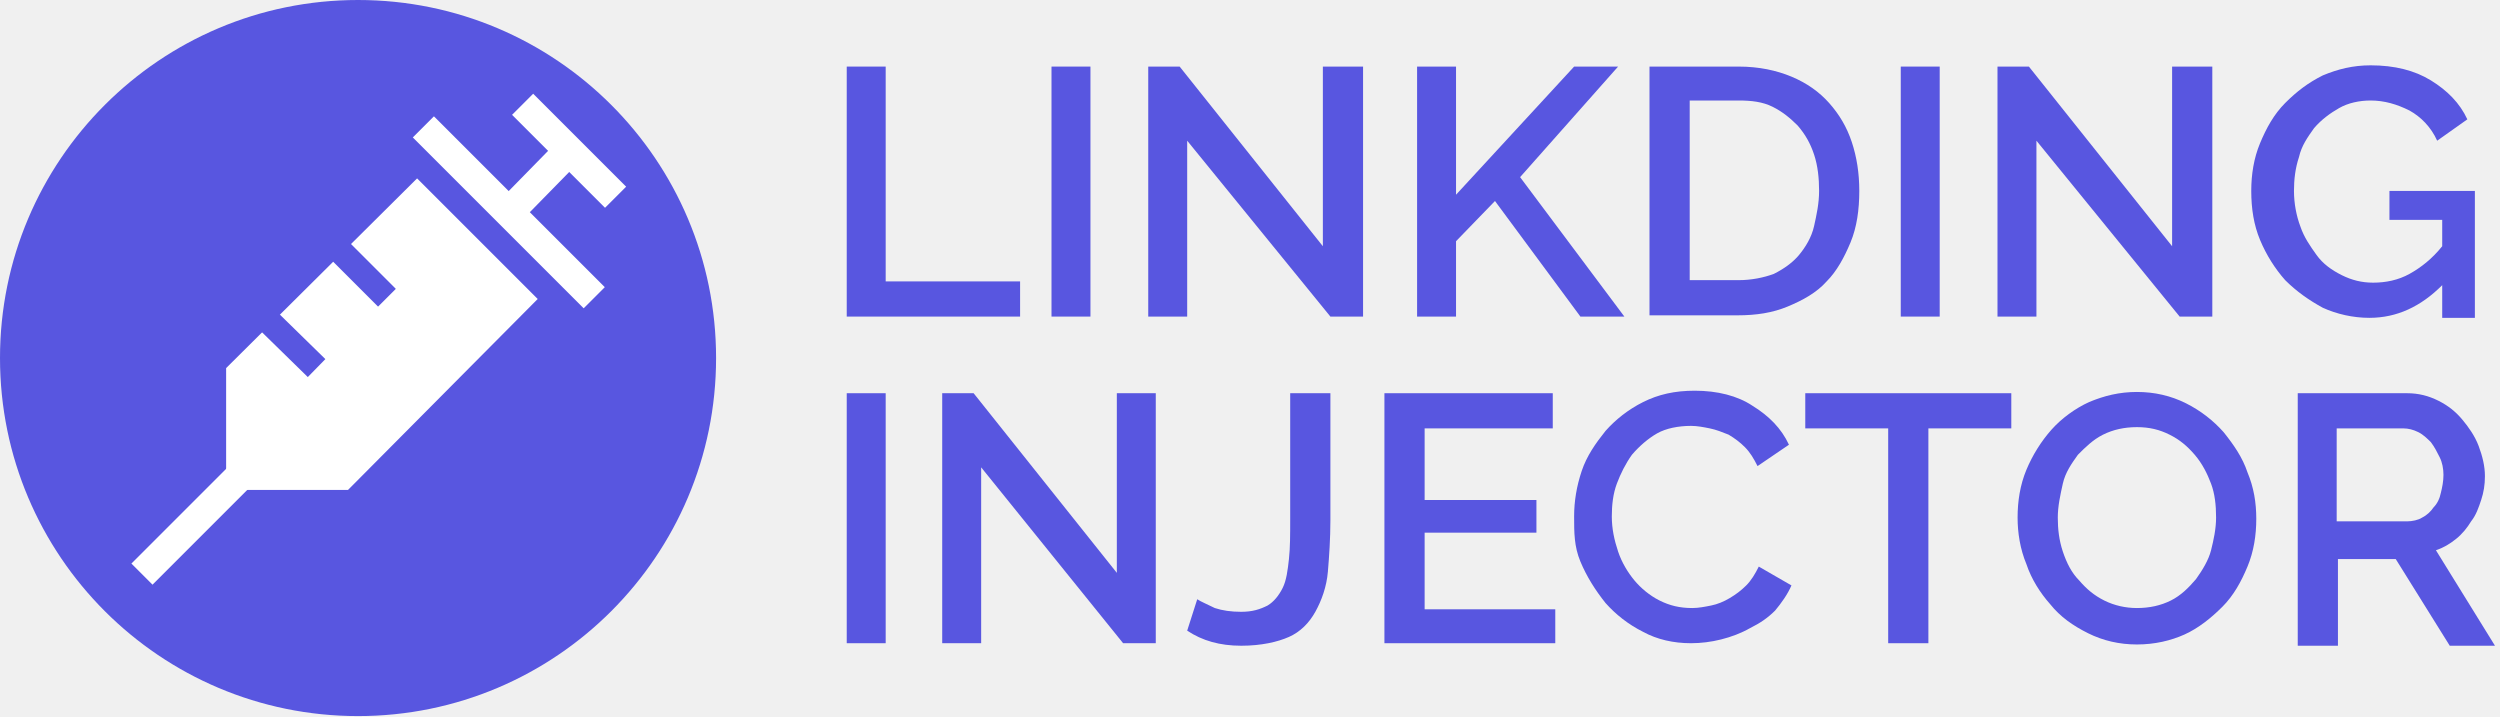
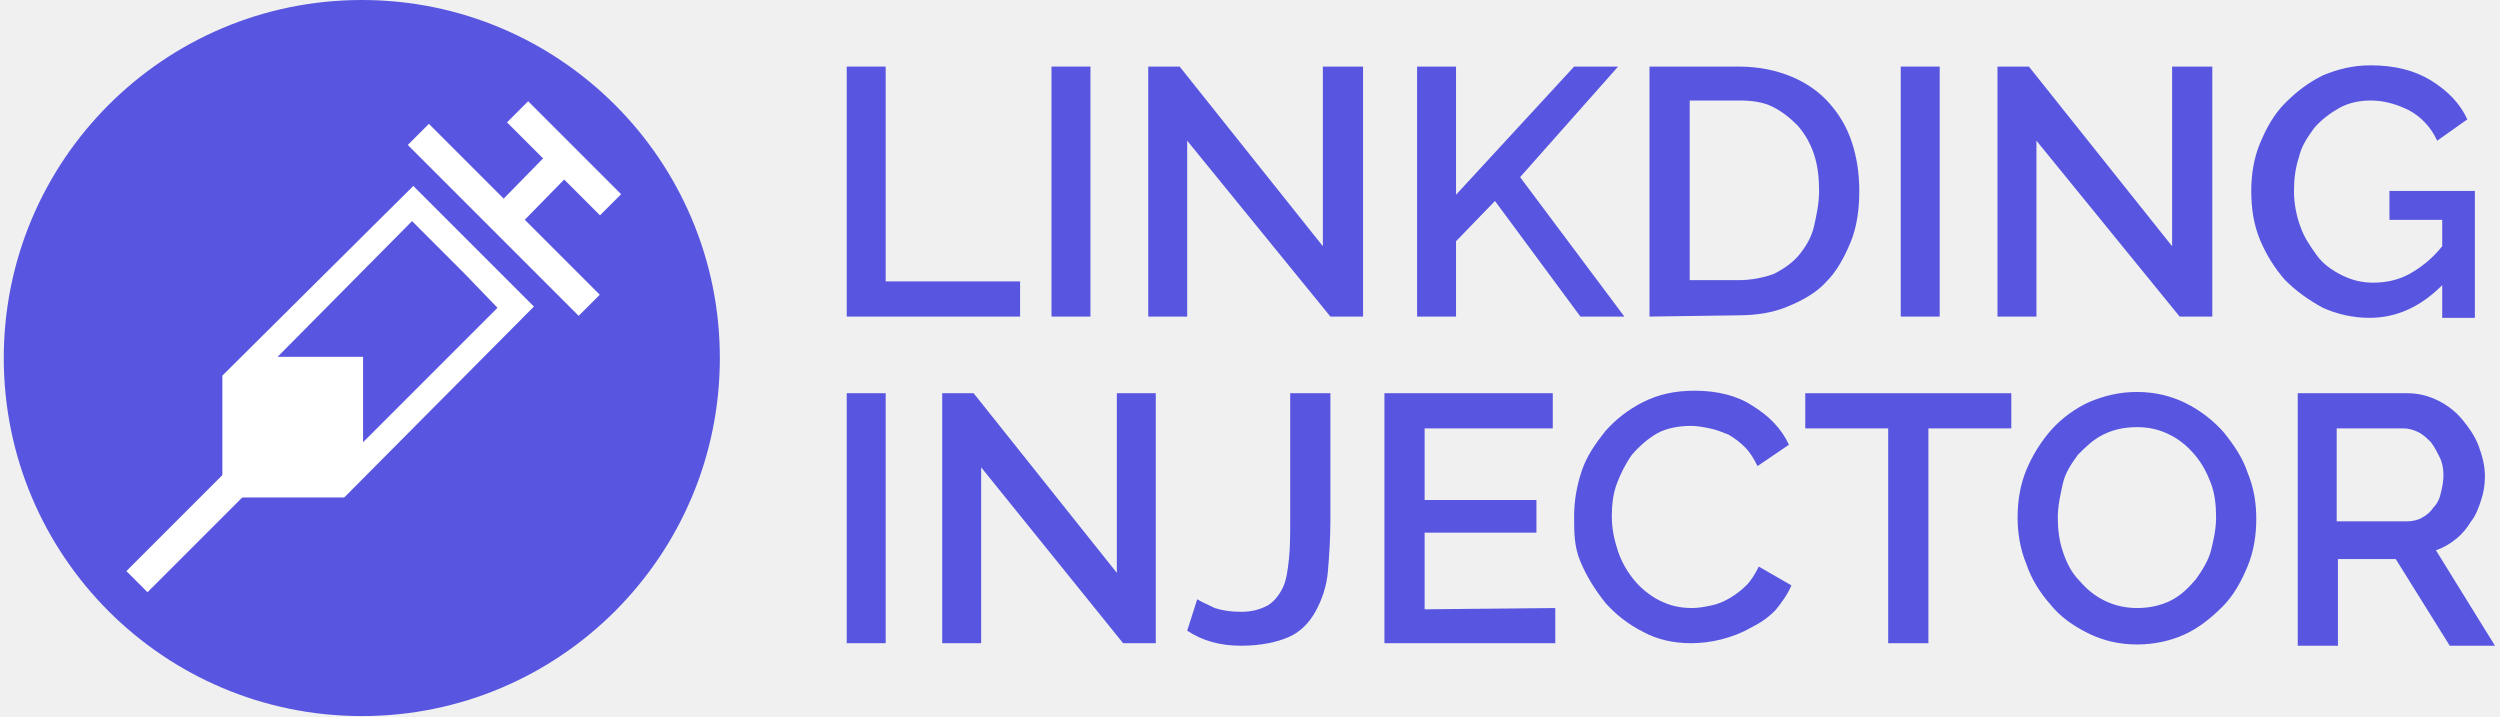
<svg xmlns="http://www.w3.org/2000/svg" version="1.1" id="Layer_1" x="0px" y="0px" viewBox="0 0 199 57" style="enable-background:new 0 0 199 57;" xml:space="preserve">
  <style type="text/css">
- 	.st0{fill:#5856E0;}
- 	.st1{fill:#FFFFFF;}
- 	.st2{fill:none;stroke:#FFFFFF;stroke-width:2.377;stroke-miterlimit:10;}
- 	.st3{fill:none;stroke:#5856E0;stroke-width:2;stroke-miterlimit:10;}
- 	.st4{fill:none;}
+ 	.st0{fill:none;}
+ 	.st1{fill:#5856E0;}
+ 	.st2{fill:#FFFFFF;}
+ 	.st3{fill:none;stroke:#FFFFFF;stroke-width:2.377;stroke-miterlimit:10;}
</style>
  <g>
+     <rect x="65.1" y="4.7" class="st0" width="172.5" height="47.6" />
+     <path class="st1" d="M67.4,25.2V5.3h3.1v17.1h10.7v2.8H67.4z" />
+     <path class="st1" d="M83.7,25.2V5.3h3.1v19.9H83.7z" />
+     <path class="st1" d="M94.5,11.2v14h-3.1V5.3h2.5l11.4,14.3V5.3h3.2v19.9h-2.6L94.5,11.2z" />
+     <path class="st1" d="M112.8,25.2V5.3h3.1v10.2l9.4-10.2h3.5l-7.8,8.8l8.3,11.1h-3.5L119,16l-3.1,3.2v6H112.8z" />
+     <path class="st1" d="M131.3,25.2V5.3h7.1c1.6,0,3,0.3,4.2,0.8s2.2,1.2,3,2.1c0.8,0.9,1.4,1.9,1.8,3.1c0.4,1.2,0.6,2.5,0.6,3.9   c0,1.5-0.2,2.9-0.7,4.1s-1.1,2.3-1.9,3.1c-0.8,0.9-1.9,1.5-3.1,2s-2.5,0.7-4,0.7L131.3,25.2L131.3,25.2z M144.8,15.2   c0-1-0.1-2-0.4-2.9c-0.3-0.9-0.7-1.6-1.3-2.3c-0.6-0.6-1.2-1.1-2-1.5S139.4,8,138.4,8h-3.9v14.3h3.9c1,0,2-0.2,2.8-0.5   c0.8-0.4,1.5-0.9,2-1.5s1-1.4,1.2-2.3S144.8,16.2,144.8,15.2z" />
+     <path class="st1" d="M151.3,25.2V5.3h3.1v19.9H151.3z" />
+     <path class="st1" d="M162.1,11.2v14H159V5.3h2.5l11.4,14.3V5.3h3.2v19.9h-2.6L162.1,11.2z" />
+     <path class="st1" d="M194.4,22.7c-1.7,1.7-3.6,2.6-5.8,2.6c-1.3,0-2.6-0.3-3.7-0.8c-1.1-0.6-2.1-1.3-3-2.2c-0.8-0.9-1.5-2-2-3.2   s-0.7-2.5-0.7-3.9c0-1.3,0.2-2.6,0.7-3.8s1.1-2.3,2-3.2s1.8-1.6,3-2.2c1.2-0.5,2.4-0.8,3.8-0.8c1.9,0,3.5,0.4,4.8,1.2   s2.3,1.8,2.9,3.1l-2.4,1.7c-0.5-1.1-1.3-1.9-2.2-2.4c-1-0.5-2-0.8-3.1-0.8c-0.9,0-1.8,0.2-2.5,0.6s-1.4,0.9-2,1.6   c-0.5,0.7-1,1.4-1.2,2.3c-0.3,0.9-0.4,1.8-0.4,2.7c0,1,0.2,2,0.5,2.8c0.3,0.9,0.8,1.6,1.3,2.3s1.2,1.2,2,1.6s1.6,0.6,2.5,0.6   c1,0,2-0.2,2.9-0.7s1.8-1.2,2.6-2.2v-2.1h-4.2v-2.3h6.8v10.1h-2.6L194.4,22.7L194.4,22.7z" />
+     <path class="st1" d="M67.4,51.2V31.3h3.1v19.9C70.5,51.2,67.4,51.2,67.4,51.2z" />
+     <path class="st1" d="M78.1,37.2v14H75V31.3h2.5l11.4,14.3V31.3H92v19.9h-2.6L78.1,37.2z" />
+     <path class="st1" d="M95.3,47.7c0.3,0.2,0.8,0.4,1.4,0.7c0.6,0.2,1.3,0.3,2.1,0.3c0.9,0,1.5-0.2,2.1-0.5c0.5-0.3,0.9-0.8,1.2-1.4   s0.4-1.4,0.5-2.3s0.1-2,0.1-3.2v-10h3.2v10.1c0,1.5-0.1,2.9-0.2,4.1s-0.5,2.3-1,3.2s-1.2,1.6-2.1,2s-2.2,0.7-3.8,0.7   c-1.7,0-3.1-0.4-4.3-1.2L95.3,47.7z" />
+     <path class="st1" d="M123.8,48.4v2.8h-13.6V31.3h13.4v2.8h-10.2v5.7h8.9v2.6h-8.9v6.1L123.8,48.4L123.8,48.4z" />
+     <path class="st1" d="M125.3,41.1c0-1.2,0.2-2.4,0.6-3.6c0.4-1.2,1.1-2.2,1.9-3.2c0.8-0.9,1.8-1.7,3-2.3c1.2-0.6,2.5-0.9,4.1-0.9   c1.8,0,3.4,0.4,4.6,1.2c1.3,0.8,2.3,1.8,2.9,3.1l-2.5,1.7c-0.3-0.6-0.6-1.1-1-1.5s-0.8-0.7-1.3-1c-0.5-0.2-1-0.4-1.5-0.5   s-1-0.2-1.5-0.2c-1,0-2,0.2-2.7,0.6s-1.4,1-2,1.7c-0.5,0.7-0.9,1.5-1.2,2.3s-0.4,1.7-0.4,2.6c0,1,0.2,1.9,0.5,2.8   c0.3,0.9,0.8,1.7,1.3,2.3s1.2,1.2,2,1.6s1.6,0.6,2.6,0.6c0.5,0,1-0.1,1.5-0.2c0.5-0.1,1-0.3,1.5-0.6s0.9-0.6,1.3-1   c0.4-0.4,0.7-0.9,1-1.5l2.6,1.5c-0.3,0.7-0.8,1.4-1.3,2c-0.6,0.6-1.2,1-2,1.4c-0.7,0.4-1.5,0.7-2.3,0.9s-1.6,0.3-2.4,0.3   c-1.4,0-2.7-0.3-3.8-0.9c-1.2-0.6-2.2-1.4-3-2.3c-0.8-1-1.5-2.1-2-3.3S125.3,42.4,125.3,41.1z" />
+     <path class="st1" d="M160.1,34.1h-6.6v17.1h-3.2V34.1h-6.6v-2.8h16.4L160.1,34.1L160.1,34.1z" />
+     <path class="st1" d="M170.1,51.3c-1.4,0-2.7-0.3-3.9-0.9c-1.2-0.6-2.2-1.3-3-2.3c-0.8-0.9-1.5-2-1.9-3.2c-0.5-1.2-0.7-2.5-0.7-3.7   c0-1.3,0.2-2.6,0.7-3.8s1.2-2.3,2-3.2s1.9-1.7,3-2.2c1.2-0.5,2.4-0.8,3.8-0.8c1.4,0,2.7,0.3,3.9,0.9c1.2,0.6,2.2,1.4,3,2.3   c0.8,1,1.5,2,1.9,3.2c0.5,1.2,0.7,2.4,0.7,3.7s-0.2,2.6-0.7,3.8s-1.1,2.3-2,3.2s-1.9,1.7-3,2.2S171.5,51.3,170.1,51.3z M163.8,41.2   c0,0.9,0.1,1.8,0.4,2.7c0.3,0.9,0.7,1.7,1.3,2.3c0.6,0.7,1.2,1.2,2,1.6c0.8,0.4,1.7,0.6,2.6,0.6c1,0,1.9-0.2,2.7-0.6   c0.8-0.4,1.4-1,2-1.7c0.5-0.7,1-1.5,1.2-2.3s0.4-1.7,0.4-2.6c0-1-0.1-1.9-0.4-2.7s-0.7-1.6-1.3-2.3s-1.2-1.2-2-1.6   c-0.8-0.4-1.6-0.6-2.6-0.6s-1.9,0.2-2.7,0.6s-1.4,1-2,1.6c-0.5,0.7-1,1.4-1.2,2.3C164,39.4,163.8,40.3,163.8,41.2z" />
+     <path class="st1" d="M182.9,51.2V31.3h8.7c0.9,0,1.7,0.2,2.5,0.6s1.4,0.9,1.9,1.5c0.5,0.6,1,1.3,1.3,2.1s0.5,1.6,0.5,2.4   c0,0.7-0.1,1.3-0.3,1.9c-0.2,0.6-0.4,1.2-0.8,1.7c-0.3,0.5-0.7,1-1.2,1.4s-1,0.7-1.6,0.9l4.7,7.6H195l-4.3-6.9h-4.6v6.9h-3.2V51.2z    M186.1,41.5h5.5c0.4,0,0.9-0.1,1.2-0.3c0.4-0.2,0.7-0.5,0.9-0.8c0.3-0.3,0.5-0.7,0.6-1.2c0.1-0.4,0.2-0.9,0.2-1.4s-0.1-1-0.3-1.4   s-0.4-0.8-0.7-1.2c-0.3-0.3-0.6-0.6-1-0.8s-0.8-0.3-1.2-0.3H186v7.4H186.1z" />
+   </g>
+   <g>
    <g id="Layer_1_1_">
-       <circle class="st0" cx="28.5" cy="28.5" r="28.5" />
+       <circle class="st1" cx="28.8" cy="28.5" r="28.5" />
    </g>
    <g id="Layer_2_1_">
      <g>
-         <polygon class="st1" points="33.2,14.2 18,29.3 18,39 27.7,39 42.8,23.8    " />
-         <line class="st2" x1="25.7" y1="31.3" x2="11.3" y2="45.7" />
-         <line class="st2" x1="33.7" y1="10.1" x2="47.3" y2="23.7" />
-         <line class="st2" x1="40.5" y1="16.9" x2="45.3" y2="12" />
-         <line class="st2" x1="41.6" y1="8.3" x2="49" y2="15.7" />
-         <line class="st3" x1="20.6" y1="24.8" x2="25.2" y2="29.3" />
-         <line class="st3" x1="26.2" y1="19.1" x2="30.8" y2="23.7" />
+         <polygon class="st2" points="32.9,14.8 17.7,29.9 17.7,39.6 27.4,39.6 42.5,24.4    " />
+         <line class="st3" x1="25.3" y1="31.9" x2="10.9" y2="46.3" />
+         <line class="st3" x1="33.3" y1="10.7" x2="46.9" y2="24.3" />
+         <line class="st3" x1="40.1" y1="17.5" x2="44.9" y2="12.6" />
+         <line class="st3" x1="41.2" y1="8.9" x2="48.6" y2="16.3" />
+         <polygon class="st1" points="39.6,24.5 36.9,21.7 35.6,20.4 32.8,17.6 22.1,28.4 28.9,28.4 28.9,35.2    " />
      </g>
    </g>
  </g>
-   <g>
-     <rect x="65.1" y="4.7" class="st4" width="172.5" height="47.6" />
-     <path class="st0" d="M67.4,25.2V5.3h3.1v17.1h10.7v2.8H67.4z" />
-     <path class="st0" d="M83.7,25.2V5.3h3.1v19.9H83.7z" />
-     <path class="st0" d="M94.5,11.2v14h-3.1V5.3h2.5l11.4,14.3V5.3h3.2v19.9h-2.6L94.5,11.2z" />
-     <path class="st0" d="M112.8,25.2V5.3h3.1v10.2l9.4-10.2h3.5l-7.8,8.8l8.3,11.1h-3.5L119,16l-3.1,3.2v6H112.8z" />
-     <path class="st0" d="M131.3,25.2V5.3h7.1c1.6,0,3,0.3,4.2,0.8c1.2,0.5,2.2,1.2,3,2.1c0.8,0.9,1.4,1.9,1.8,3.1   c0.4,1.2,0.6,2.5,0.6,3.9c0,1.5-0.2,2.9-0.7,4.1c-0.5,1.2-1.1,2.3-1.9,3.1c-0.8,0.9-1.9,1.5-3.1,2s-2.5,0.7-4,0.7H131.3z    M144.8,15.2c0-1-0.1-2-0.4-2.9c-0.3-0.9-0.7-1.6-1.3-2.3c-0.6-0.6-1.2-1.1-2-1.5c-0.8-0.4-1.7-0.5-2.7-0.5h-3.9v14.3h3.9   c1,0,2-0.2,2.8-0.5c0.8-0.4,1.5-0.9,2-1.5s1-1.4,1.2-2.3S144.8,16.2,144.8,15.2z" />
-     <path class="st0" d="M151.3,25.2V5.3h3.1v19.9H151.3z" />
-     <path class="st0" d="M162.1,11.2v14H159V5.3h2.5l11.4,14.3V5.3h3.2v19.9h-2.6L162.1,11.2z" />
-     <path class="st0" d="M194.4,22.7c-1.7,1.7-3.6,2.6-5.8,2.6c-1.3,0-2.6-0.3-3.7-0.8c-1.1-0.6-2.1-1.3-3-2.2c-0.8-0.9-1.5-2-2-3.2   c-0.5-1.2-0.7-2.5-0.7-3.9c0-1.3,0.2-2.6,0.7-3.8c0.5-1.2,1.1-2.3,2-3.2s1.8-1.6,3-2.2c1.2-0.5,2.4-0.8,3.8-0.8   c1.9,0,3.5,0.4,4.8,1.2c1.3,0.8,2.3,1.8,2.9,3.1l-2.4,1.7c-0.5-1.1-1.3-1.9-2.2-2.4c-1-0.5-2-0.8-3.1-0.8c-0.9,0-1.8,0.2-2.5,0.6   s-1.4,0.9-2,1.6c-0.5,0.7-1,1.4-1.2,2.3c-0.3,0.9-0.4,1.8-0.4,2.7c0,1,0.2,2,0.5,2.8c0.3,0.9,0.8,1.6,1.3,2.3s1.2,1.2,2,1.6   c0.8,0.4,1.6,0.6,2.5,0.6c1,0,2-0.2,2.9-0.7c0.9-0.5,1.8-1.2,2.6-2.2v-2.1h-4.2v-2.3h6.8v10.1h-2.6V22.7z" />
-     <path class="st0" d="M67.4,51.2V31.3h3.1v19.9H67.4z" />
-     <path class="st0" d="M78.1,37.2v14H75V31.3h2.5l11.4,14.3V31.3H92v19.9h-2.6L78.1,37.2z" />
-     <path class="st0" d="M95.3,47.7c0.3,0.2,0.8,0.4,1.4,0.7c0.6,0.2,1.3,0.3,2.1,0.3c0.9,0,1.5-0.2,2.1-0.5c0.5-0.3,0.9-0.8,1.2-1.4   s0.4-1.4,0.5-2.3s0.1-2,0.1-3.2V31.3h3.2v10.1c0,1.5-0.1,2.9-0.2,4.1s-0.5,2.3-1,3.2c-0.5,0.9-1.2,1.6-2.1,2s-2.2,0.7-3.8,0.7   c-1.7,0-3.1-0.4-4.3-1.2L95.3,47.7z" />
-     <path class="st0" d="M123.8,48.4v2.8h-13.6V31.3h13.4v2.8h-10.2v5.7h8.9v2.6h-8.9v6.1H123.8z" />
-     <path class="st0" d="M125.3,41.1c0-1.2,0.2-2.4,0.6-3.6c0.4-1.2,1.1-2.2,1.9-3.2c0.8-0.9,1.8-1.7,3-2.3c1.2-0.6,2.5-0.9,4.1-0.9   c1.8,0,3.4,0.4,4.6,1.2c1.3,0.8,2.3,1.8,2.9,3.1l-2.5,1.7c-0.3-0.6-0.6-1.1-1-1.5c-0.4-0.4-0.8-0.7-1.3-1c-0.5-0.2-1-0.4-1.5-0.5   s-1-0.2-1.5-0.2c-1,0-2,0.2-2.7,0.6s-1.4,1-2,1.7c-0.5,0.7-0.9,1.5-1.2,2.3s-0.4,1.7-0.4,2.6c0,1,0.2,1.9,0.5,2.8   c0.3,0.9,0.8,1.7,1.3,2.3s1.2,1.2,2,1.6s1.6,0.6,2.6,0.6c0.5,0,1-0.1,1.5-0.2c0.5-0.1,1-0.3,1.5-0.6c0.5-0.3,0.9-0.6,1.3-1   c0.4-0.4,0.7-0.9,1-1.5l2.6,1.5c-0.3,0.7-0.8,1.4-1.3,2c-0.6,0.6-1.2,1-2,1.4c-0.7,0.4-1.5,0.7-2.3,0.9c-0.8,0.2-1.6,0.3-2.4,0.3   c-1.4,0-2.7-0.3-3.8-0.9c-1.2-0.6-2.2-1.4-3-2.3c-0.8-1-1.5-2.1-2-3.3S125.3,42.4,125.3,41.1z" />
-     <path class="st0" d="M160.1,34.1h-6.6v17.1h-3.2V34.1h-6.6v-2.8h16.4V34.1z" />
-     <path class="st0" d="M170.1,51.3c-1.4,0-2.7-0.3-3.9-0.9c-1.2-0.6-2.2-1.3-3-2.3c-0.8-0.9-1.5-2-1.9-3.2c-0.5-1.2-0.7-2.5-0.7-3.7   c0-1.3,0.2-2.6,0.7-3.8c0.5-1.2,1.2-2.3,2-3.2s1.9-1.7,3-2.2c1.2-0.5,2.4-0.8,3.8-0.8c1.4,0,2.7,0.3,3.9,0.9c1.2,0.6,2.2,1.4,3,2.3   c0.8,1,1.5,2,1.9,3.2c0.5,1.2,0.7,2.4,0.7,3.7c0,1.3-0.2,2.6-0.7,3.8c-0.5,1.2-1.1,2.3-2,3.2c-0.9,0.9-1.9,1.7-3,2.2   C172.8,51,171.5,51.3,170.1,51.3z M163.8,41.2c0,0.9,0.1,1.8,0.4,2.7c0.3,0.9,0.7,1.7,1.3,2.3c0.6,0.7,1.2,1.2,2,1.6   c0.8,0.4,1.7,0.6,2.6,0.6c1,0,1.9-0.2,2.7-0.6c0.8-0.4,1.4-1,2-1.7c0.5-0.7,1-1.5,1.2-2.3s0.4-1.7,0.4-2.6c0-1-0.1-1.9-0.4-2.7   s-0.7-1.6-1.3-2.3c-0.6-0.7-1.2-1.2-2-1.6c-0.8-0.4-1.6-0.6-2.6-0.6c-1,0-1.9,0.2-2.7,0.6s-1.4,1-2,1.6c-0.5,0.7-1,1.4-1.2,2.3   C164,39.4,163.8,40.3,163.8,41.2z" />
-     <path class="st0" d="M182.9,51.2V31.3h8.7c0.9,0,1.7,0.2,2.5,0.6c0.8,0.4,1.4,0.9,1.9,1.5c0.5,0.6,1,1.3,1.3,2.1   c0.3,0.8,0.5,1.6,0.5,2.4c0,0.7-0.1,1.3-0.3,1.9c-0.2,0.6-0.4,1.2-0.8,1.7c-0.3,0.5-0.7,1-1.2,1.4c-0.5,0.4-1,0.7-1.6,0.9l4.7,7.6   H195l-4.3-6.9h-4.6v6.9H182.9z M186.1,41.5h5.5c0.4,0,0.9-0.1,1.2-0.3c0.4-0.2,0.7-0.5,0.9-0.8c0.3-0.3,0.5-0.7,0.6-1.2   c0.1-0.4,0.2-0.9,0.2-1.4s-0.1-1-0.3-1.4s-0.4-0.8-0.7-1.2c-0.3-0.3-0.6-0.6-1-0.8c-0.4-0.2-0.8-0.3-1.2-0.3h-5.3V41.5z" />
-   </g>
</svg>
